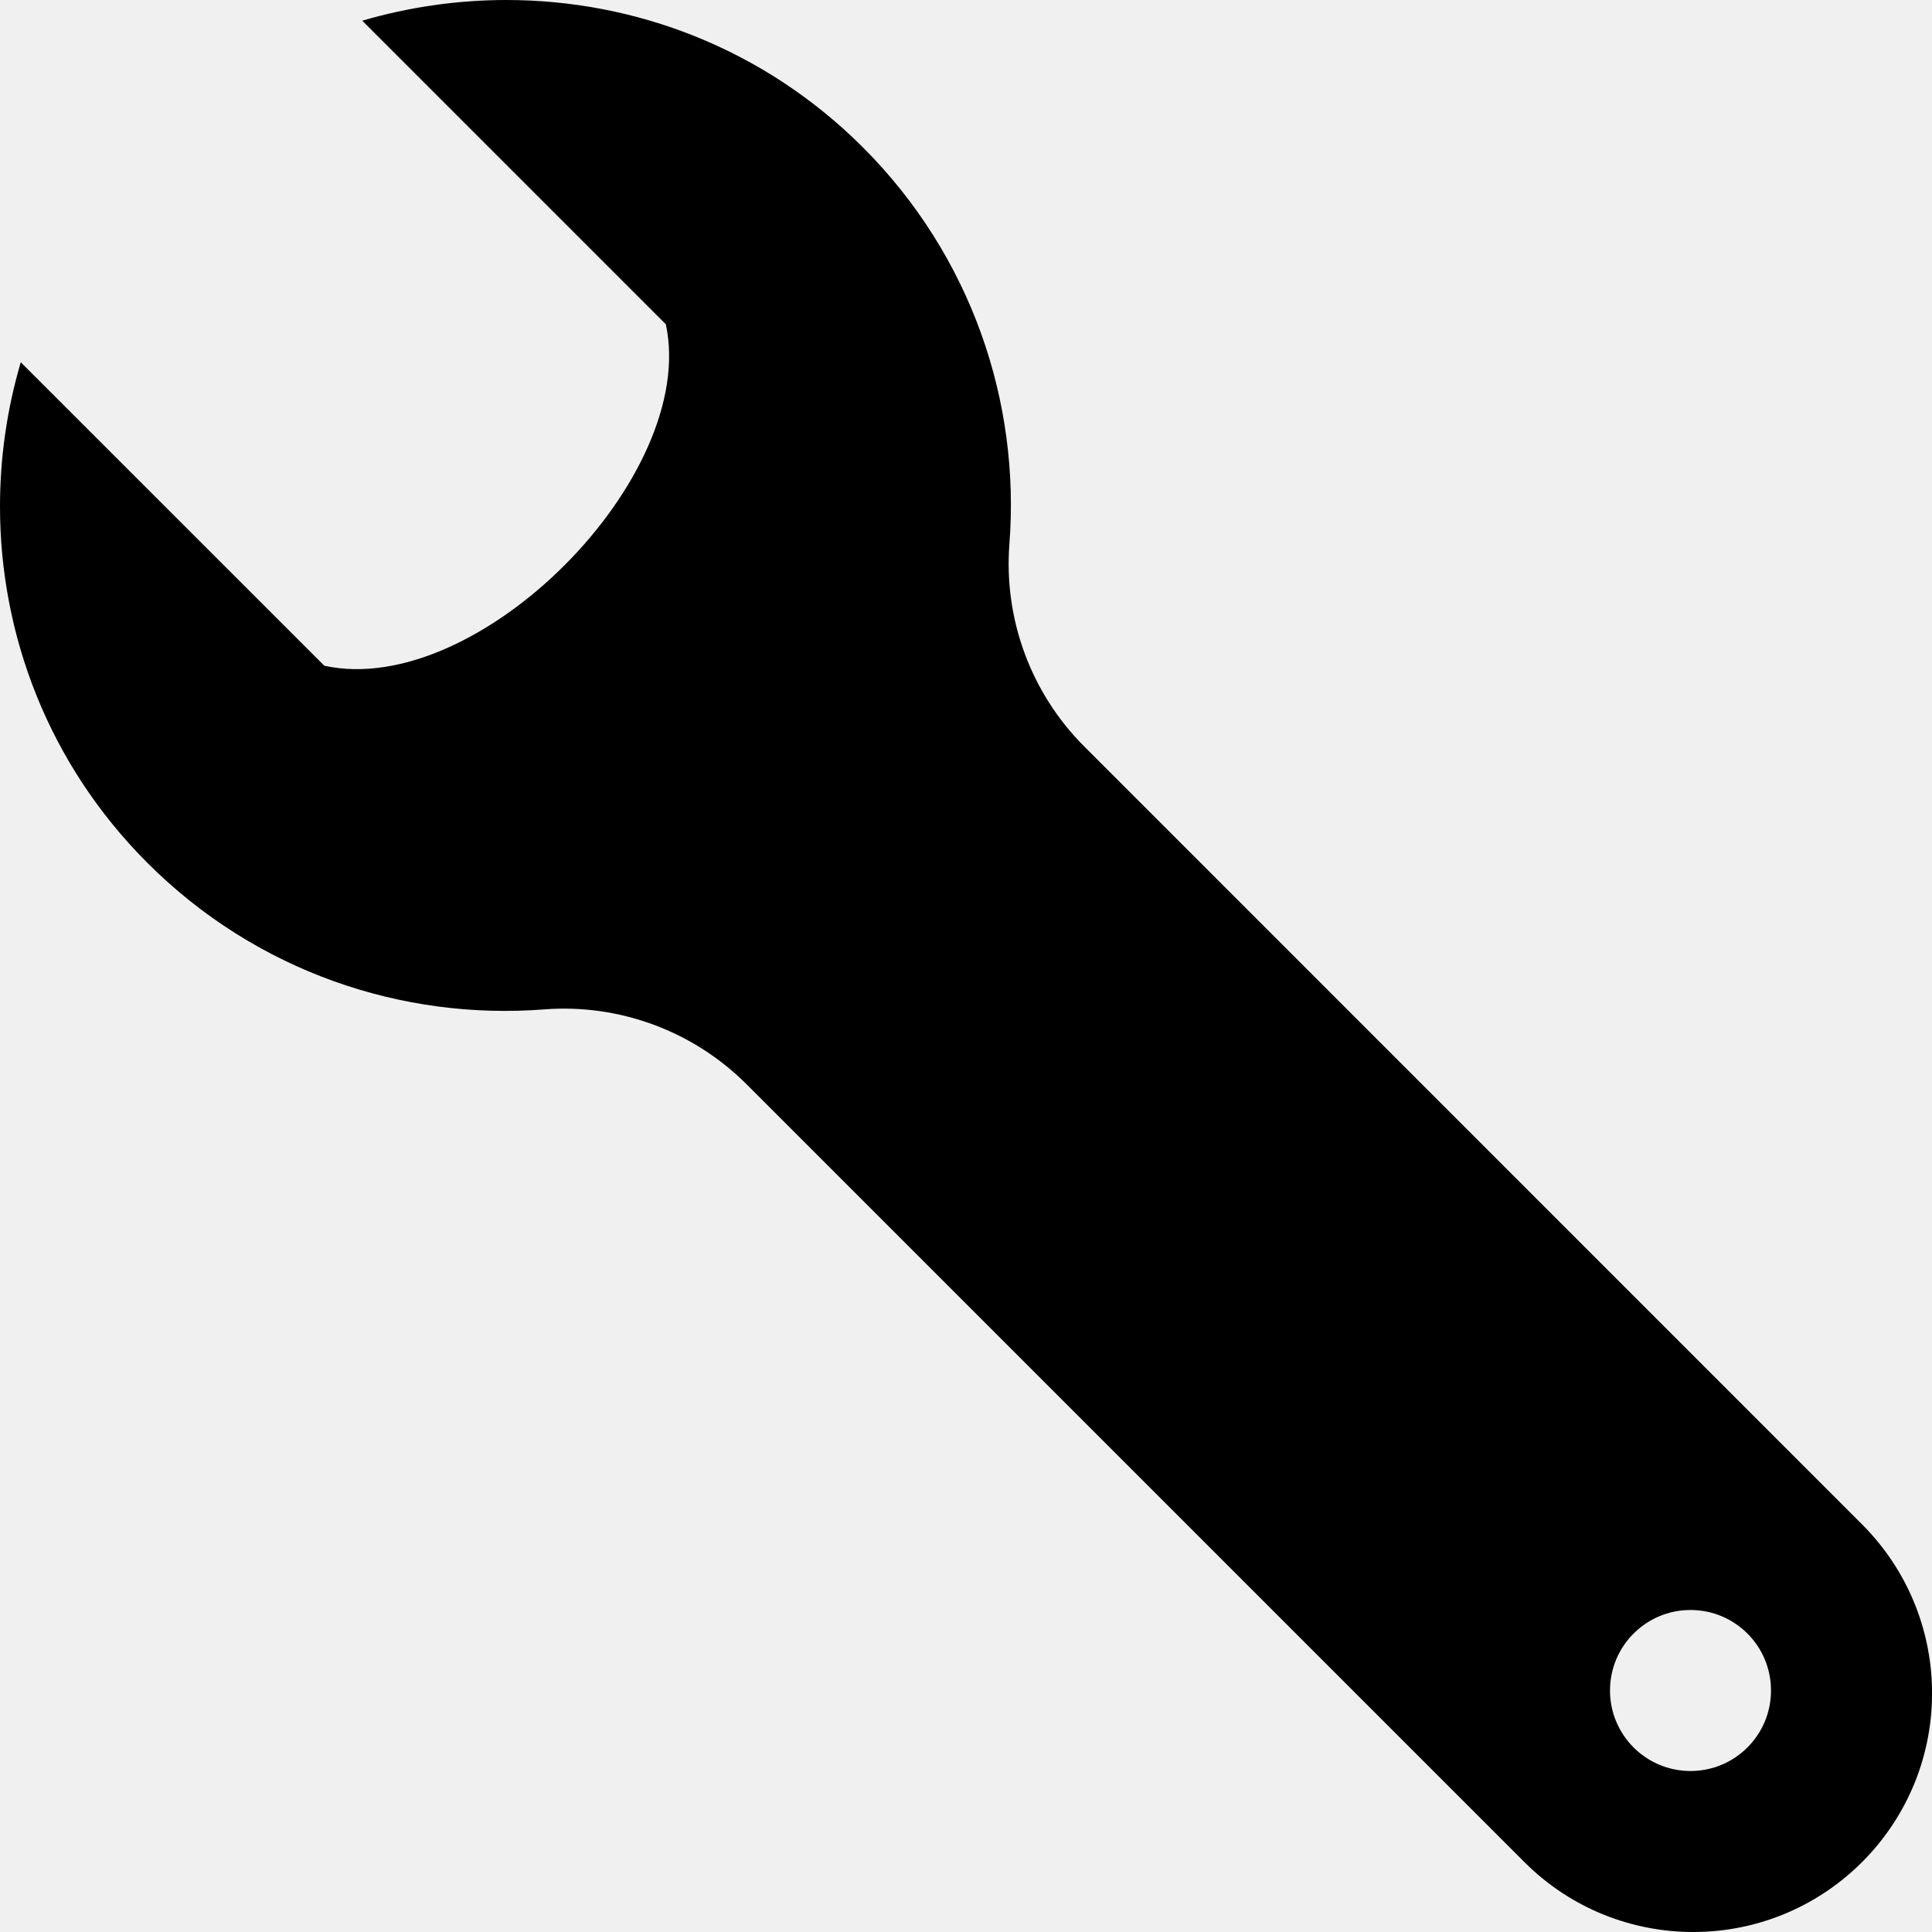
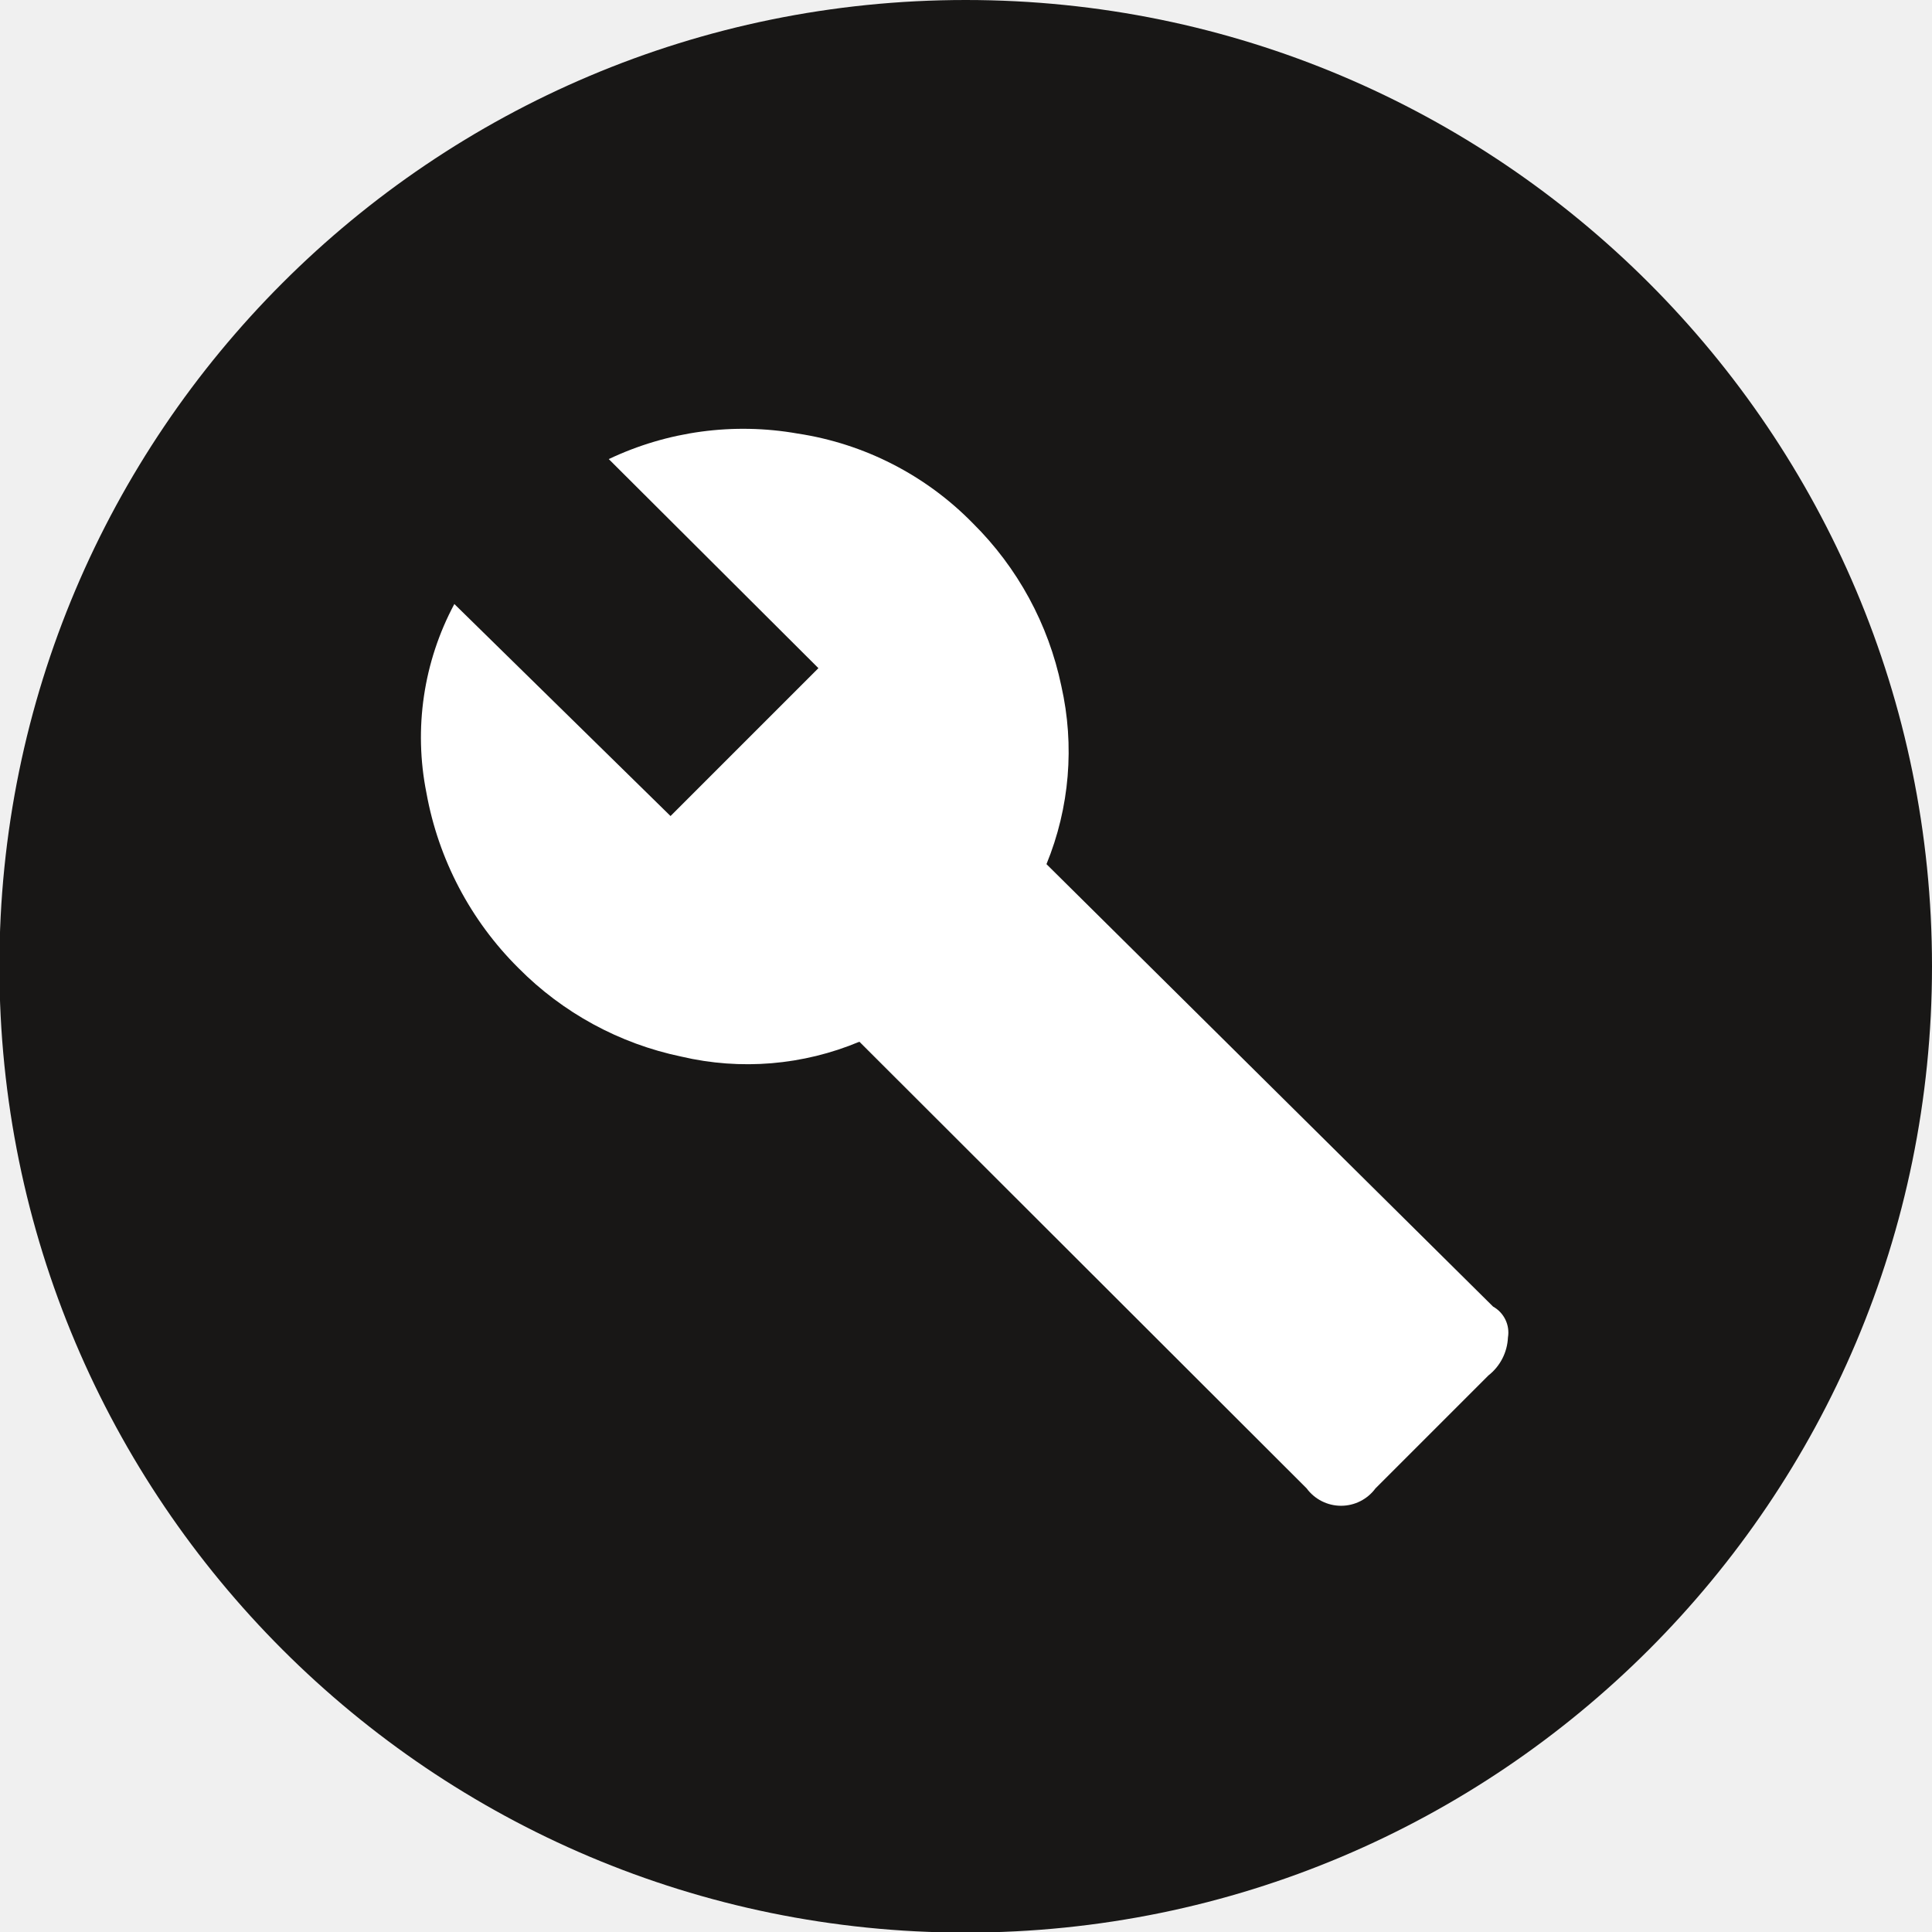
- <svg xmlns="http://www.w3.org/2000/svg" width="24" height="24" viewBox="0 0 24 24">
-   <path d="M4.5.257l3.771 3.771c.409 1.889-2.33 4.66-4.242 4.242l-3.771-3.77c-.172.584-.258 1.188-.258 1.792 0 1.602.607 3.202 1.83 4.426 1.351 1.351 3.164 1.958 4.931 1.821.933-.072 1.852.269 2.514.931l9.662 9.662c.578.578 1.337.868 2.097.868 1.661 0 3.001-1.364 2.966-3.03-.016-.737-.306-1.47-.868-2.033l-9.662-9.663c-.662-.661-1.002-1.581-.931-2.514.137-1.767-.471-3.58-1.82-4.93-1.225-1.224-2.825-1.83-4.428-1.83-.603 0-1.207.086-1.791.257zm17.5 20.743c0 .553-.447 1-1 1-.553 0-1-.448-1-1s.447-1 1-1 1 .447 1 1z" />
+ <svg xmlns="http://www.w3.org/2000/svg" data-name="Ebene 1" viewBox="0 0 32.53 32.53">
+   <path fill="#181716" d="M32.53 16.27A16.27 16.27 0 1116.26 0a16.27 16.27 0 0116.27 16.27" />
+   <path fill="#fff" d="M25.14 22a.5.5 0 01.25.52.86.86 0 01-.33.64l-1.9 1.9a.72.72 0 01-1.16 0l-7.53-7.52a4.88 4.88 0 01-3 .25 5.41 5.41 0 01-2.74-1.49 5.54 5.54 0 01-1.55-2.95 4.76 4.76 0 01.47-3.18l3.64 3.57 2.49-2.49-3.53-3.52a5.28 5.28 0 013.18-.43 5.22 5.22 0 012.95 1.51 5.41 5.41 0 011.49 2.74 5 5 0 01-.25 3z" />
</svg>
